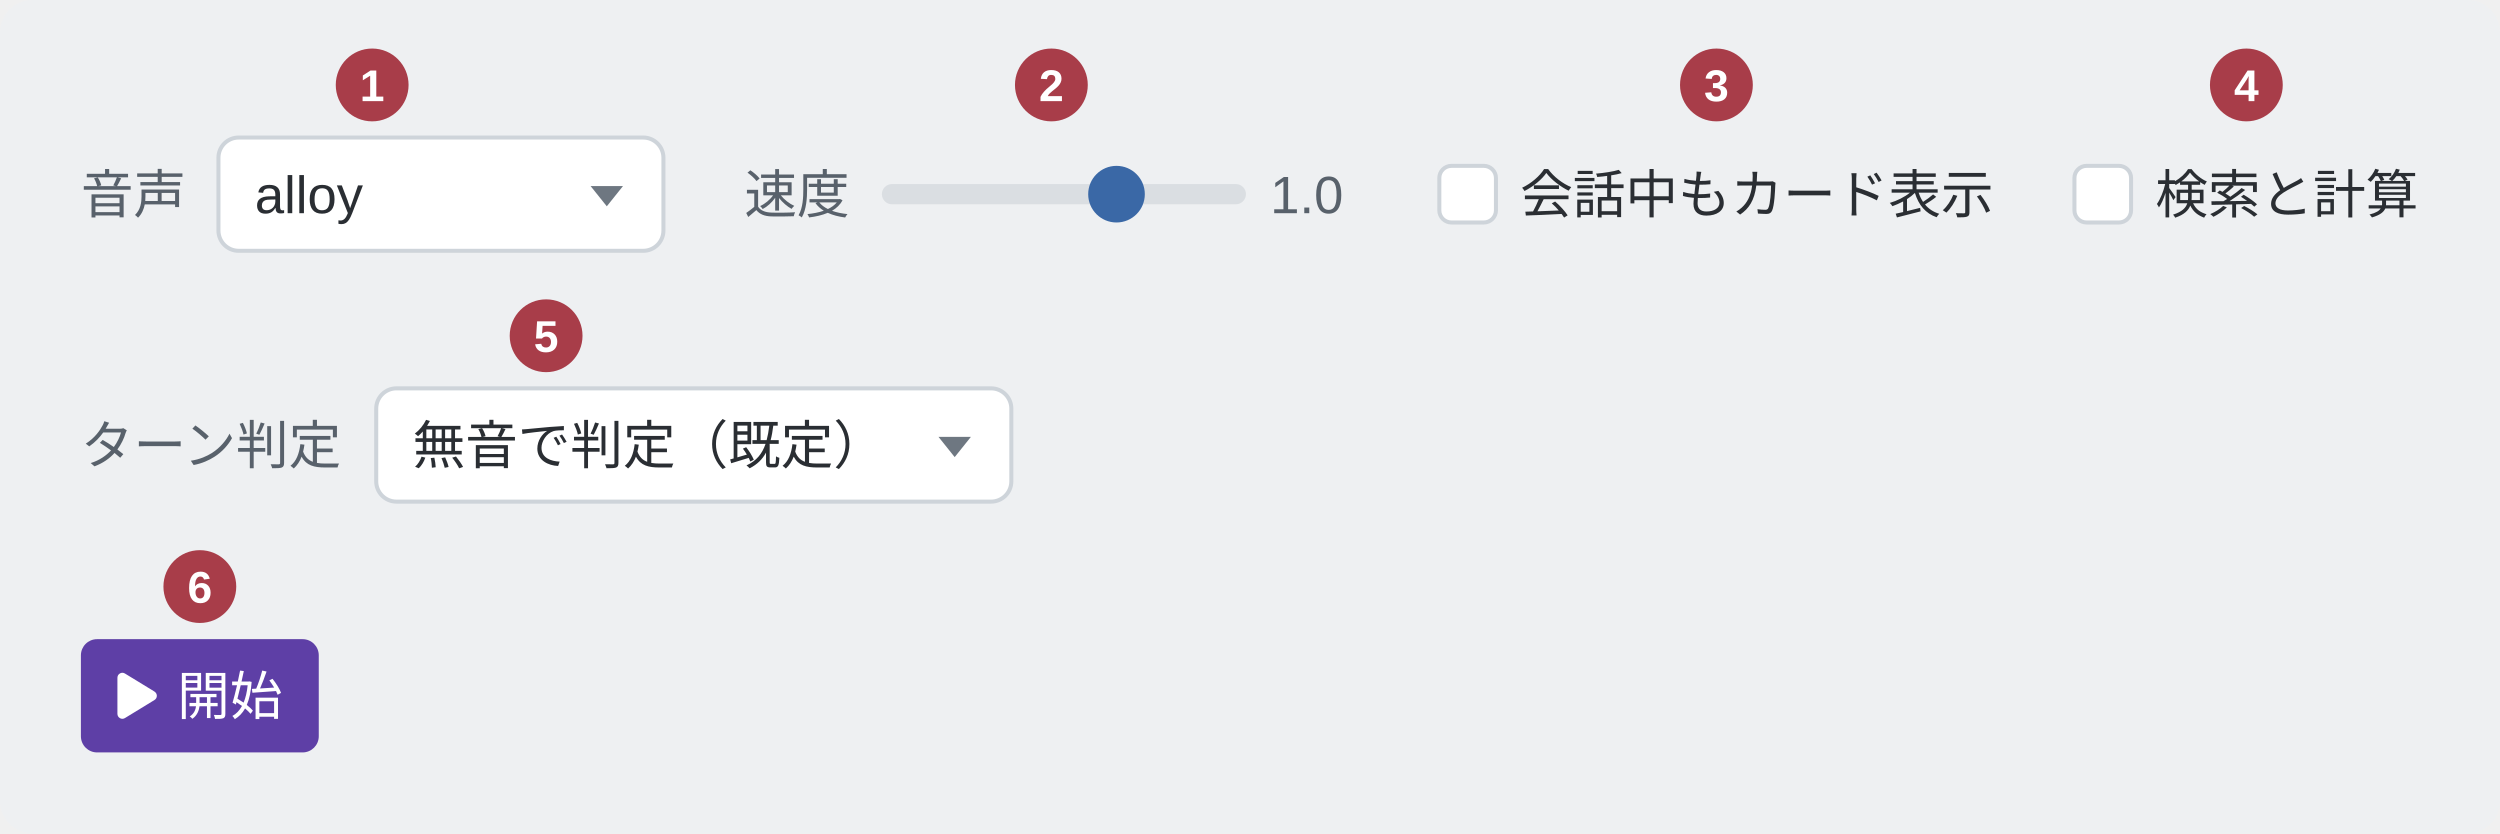
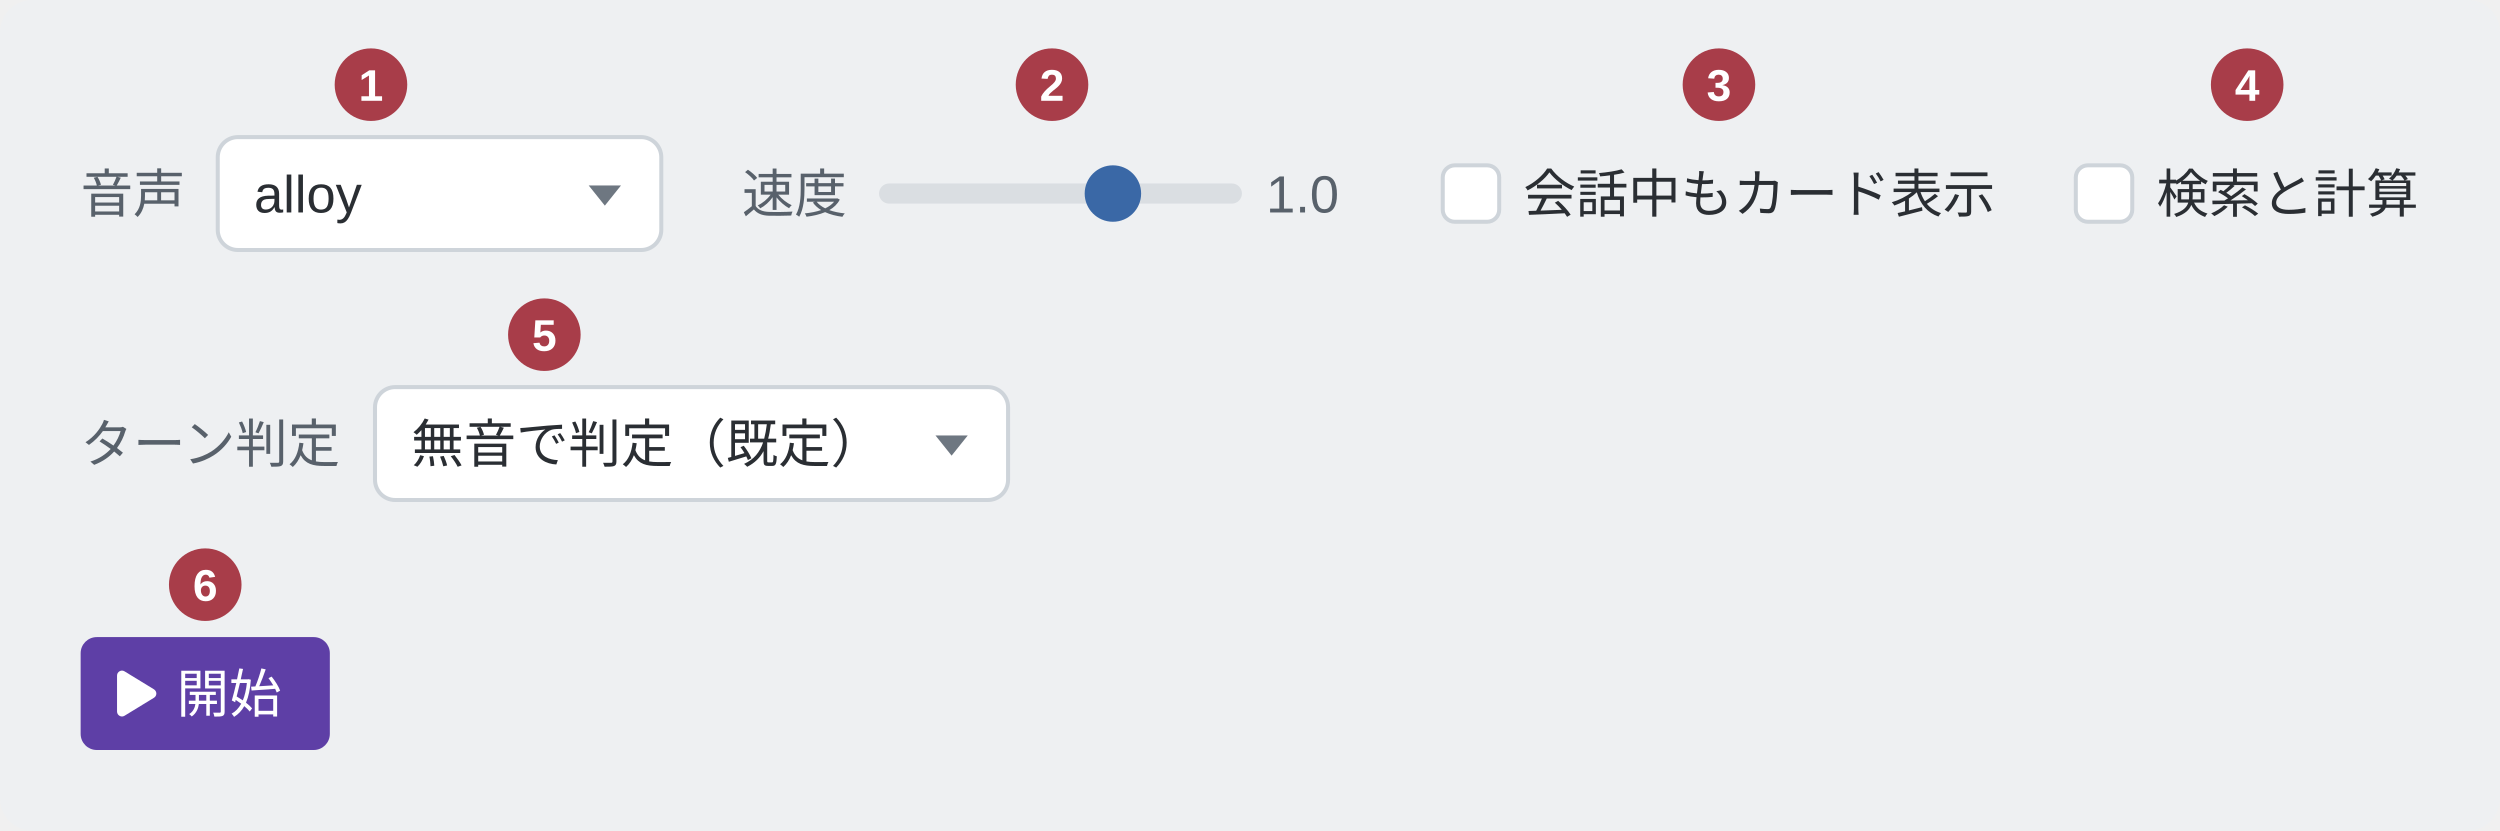
- <svg xmlns="http://www.w3.org/2000/svg" width="618" height="206" viewBox="0 0 618 206" font-family="-apple-system, 'Hiragino Sans', 'Noto Sans JP', 'Helvetica Neue', Arial, sans-serif">
+ <svg xmlns="http://www.w3.org/2000/svg" role="img" width="620" height="206" viewBox="0 0 620 206" font-family="-apple-system, 'Hiragino Sans', 'Noto Sans JP', 'Helvetica Neue', Arial, sans-serif">
  <defs>
    <symbol id="i-solid-play" viewBox="0 -448 384 512">
      <path transform="scale(1 -1)" d="M73 409Q49 423 25 410Q1 396 0 368V16Q1 -12 25 -26Q49 -39 73 -25L361 151Q383 165 384 192Q383 218 361 233L73 409Z" />
    </symbol>
  </defs>
-   <rect width="618" height="206" rx="8" fill="#eef0f2" />
+   <rect width="620" height="206" rx="8" fill="#eef0f2" />
  <text x="20.0" y="52.7" font-size="13" fill="#58616b">音声</text>
  <rect x="54.0" y="34.0" width="110.0" height="28.0" rx="5" fill="#ffffff" stroke="#ced4da" />
  <text x="63.0" y="52.7" font-size="13" fill="#2a2e33">alloy</text>
  <path d="M146.0 46.0 l4 5 l4 -5 z" fill="#6e7781" />
  <circle cx="92.0" cy="21.0" r="9" fill="#a83d49" />
  <text x="92.0" y="25.0" font-size="11" fill="#ffffff" font-weight="700" text-anchor="middle">1</text>
  <text x="184.0" y="52.7" font-size="13" fill="#58616b">速度</text>
  <rect x="218.0" y="45.5" width="90" height="5" rx="2.5" fill="#dadee2" />
  <circle cx="276.0" cy="48.0" r="7" fill="#3a68a6" />
  <text x="314.0" y="52.7" font-size="13" fill="#58616b">1.0</text>
-   <circle cx="259.9" cy="21.0" r="9" fill="#a83d49" />
-   <text x="259.9" y="25.0" font-size="11" fill="#ffffff" font-weight="700" text-anchor="middle">2</text>
-   <rect x="355.8" y="41.0" width="14" height="14" rx="3" fill="#ffffff" stroke="#ced4da" />
-   <text x="375.8" y="52.7" font-size="13" fill="#2a2e33">会話中もカード表示</text>
-   <circle cx="424.3" cy="21.0" r="9" fill="#a83d49" />
-   <text x="424.3" y="25.0" font-size="11" fill="#ffffff" font-weight="700" text-anchor="middle">3</text>
-   <rect x="512.8" y="41.0" width="14" height="14" rx="3" fill="#ffffff" stroke="#ced4da" />
-   <text x="532.8" y="52.7" font-size="13" fill="#2a2e33">検索と計算</text>
-   <circle cx="555.3" cy="21.0" r="9" fill="#a83d49" />
-   <text x="555.3" y="25.0" font-size="11" fill="#ffffff" font-weight="700" text-anchor="middle">4</text>
+   <circle cx="260.9" cy="21.0" r="9" fill="#a83d49" />
+   <text x="260.9" y="25.0" font-size="11" fill="#ffffff" font-weight="700" text-anchor="middle">2</text>
+   <rect x="357.8" y="41.0" width="14" height="14" rx="3" fill="#ffffff" stroke="#ced4da" />
+   <text x="377.8" y="52.7" font-size="13" fill="#2a2e33">会話中もカード表示</text>
+   <circle cx="426.3" cy="21.0" r="9" fill="#a83d49" />
+   <text x="426.3" y="25.0" font-size="11" fill="#ffffff" font-weight="700" text-anchor="middle">3</text>
+   <rect x="514.8" y="41.0" width="14" height="14" rx="3" fill="#ffffff" stroke="#ced4da" />
+   <text x="534.8" y="52.7" font-size="13" fill="#2a2e33">検索と計算</text>
+   <circle cx="557.3" cy="21.0" r="9" fill="#a83d49" />
+   <text x="557.3" y="25.0" font-size="11" fill="#ffffff" font-weight="700" text-anchor="middle">4</text>
  <text x="20.0" y="114.7" font-size="13" fill="#58616b">ターン判定</text>
  <rect x="93.0" y="96.0" width="157.0" height="28.0" rx="5" fill="#ffffff" stroke="#ced4da" />
  <text x="102.0" y="114.7" font-size="13" fill="#2a2e33">無音で判定（既定）</text>
  <path d="M232.0 108.0 l4 5 l4 -5 z" fill="#6e7781" />
  <circle cx="135.0" cy="83.0" r="9" fill="#a83d49" />
  <text x="135.0" y="87.0" font-size="11" fill="#ffffff" font-weight="700" text-anchor="middle">5</text>
-   <rect x="20.0" y="158.0" width="58.8" height="28" rx="4" fill="#5e3fa6" />
+   <rect x="20.0" y="158.0" width="61.8" height="28" rx="4" fill="#5e3fa6" />
  <use href="#i-solid-play" x="29.0" y="165.5" width="9.8" height="13" fill="#ffffff" />
  <text x="43.8" y="176.7" font-size="13" fill="#ffffff">開始</text>
-   <circle cx="49.4" cy="145.0" r="9" fill="#a83d49" />
-   <text x="49.4" y="149.0" font-size="11" fill="#ffffff" font-weight="700" text-anchor="middle">6</text>
+   <circle cx="50.9" cy="145.0" r="9" fill="#a83d49" />
+   <text x="50.9" y="149.0" font-size="11" fill="#ffffff" font-weight="700" text-anchor="middle">6</text>
</svg>
